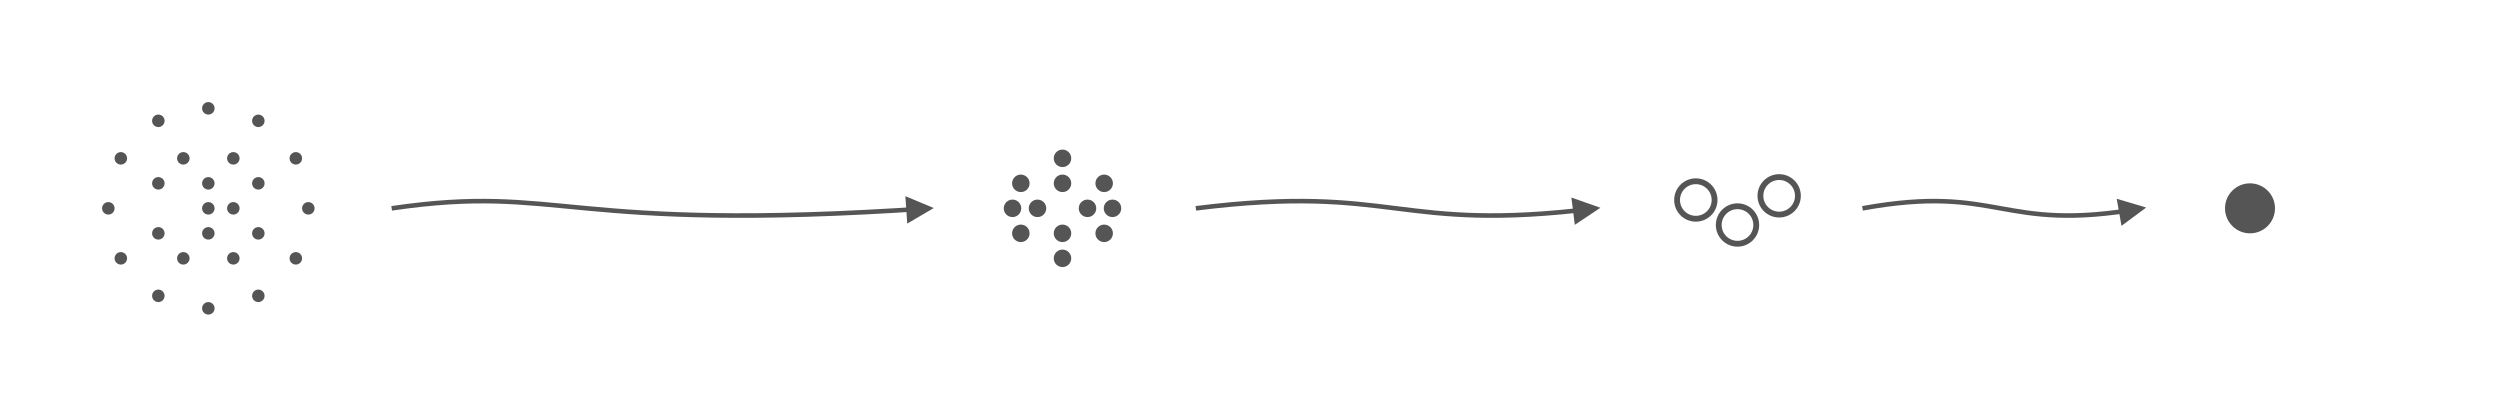
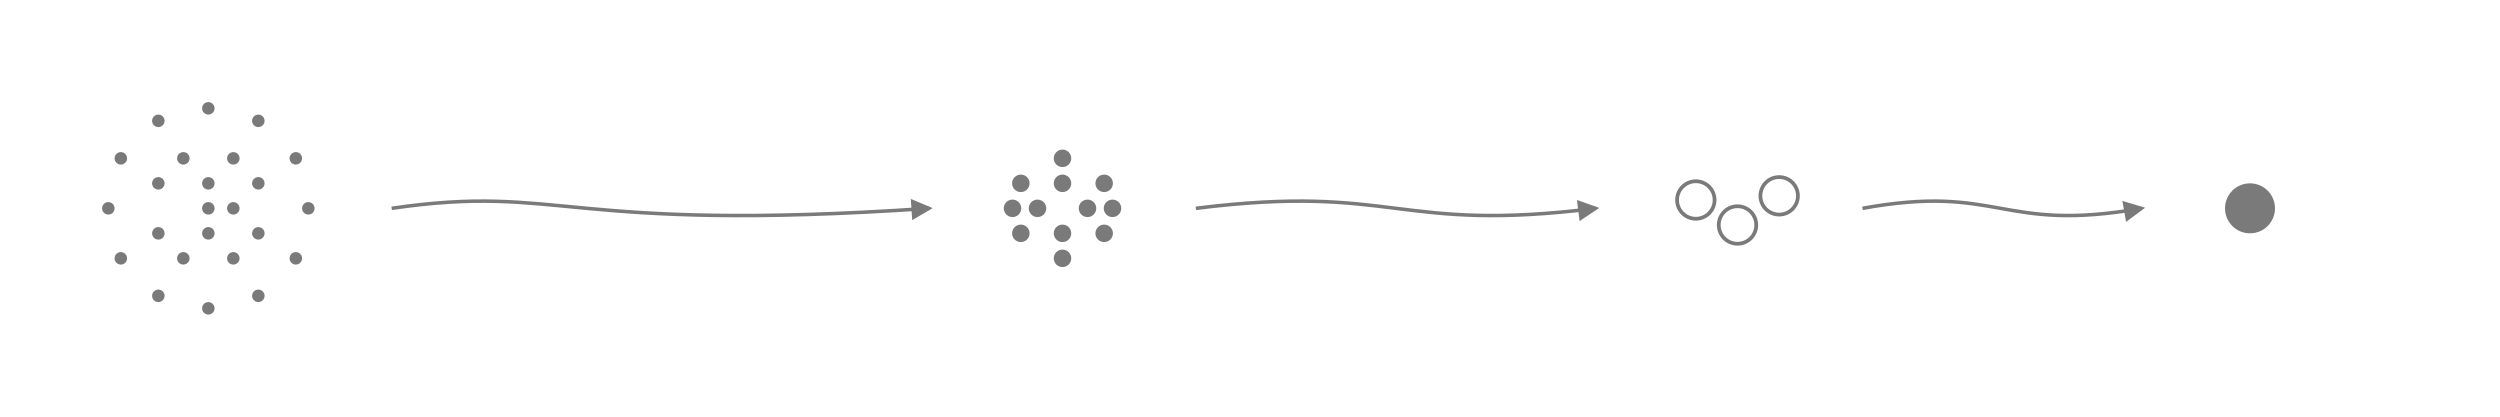
<svg xmlns="http://www.w3.org/2000/svg" viewBox="0 0 600 100" width="600" height="100">
  <style>
-     .label { font-family: system-ui, sans-serif; font-size: 10px; fill: #555; text-anchor: middle; }
-     .dot   { fill: #555; }
-     .hollow { fill: none; stroke: #555; stroke-width: 1.4; }
-     .arrow { fill: none; stroke: #555; stroke-width: 1.1; marker-end: url(#arrowhead); }
+     .label { font-family: system-ui, sans-serif; font-size: 10px; fill: #7a7a7a; text-anchor: middle; }
+     .dot   { fill: #7a7a7a; }
+     .hollow { fill: none; stroke: #7a7a7a; stroke-width: 0.9; }
+     .arrow { fill: none; stroke: #7a7a7a; stroke-width: 0.85; marker-end: url(#arrowhead); }
  </style>
  <defs>
    <marker id="arrowhead" markerWidth="6" markerHeight="6" refX="5" refY="3" orient="auto">
-       <polygon points="0 0, 6 3, 0 6" fill="#555" />
+       <polygon points="0 0, 6 3, 0 6" fill="#7a7a7a" />
    </marker>
  </defs>
  <g transform="translate(50,50)">
    <circle class="dot" r="1.5" cx="0" cy="-24" />
    <circle class="dot" r="1.5" cx="12" cy="-21" />
    <circle class="dot" r="1.5" cx="21" cy="-12" />
    <circle class="dot" r="1.5" cx="24" cy="0" />
    <circle class="dot" r="1.5" cx="21" cy="12" />
    <circle class="dot" r="1.5" cx="12" cy="21" />
    <circle class="dot" r="1.5" cx="0" cy="24" />
    <circle class="dot" r="1.5" cx="-12" cy="21" />
    <circle class="dot" r="1.5" cx="-21" cy="12" />
    <circle class="dot" r="1.5" cx="-24" cy="0" />
    <circle class="dot" r="1.5" cx="-21" cy="-12" />
    <circle class="dot" r="1.5" cx="-12" cy="-21" />
    <circle class="dot" r="1.5" cx="6" cy="-12" />
    <circle class="dot" r="1.5" cx="12" cy="-6" />
    <circle class="dot" r="1.5" cx="12" cy="6" />
    <circle class="dot" r="1.5" cx="6" cy="12" />
    <circle class="dot" r="1.5" cx="-6" cy="12" />
    <circle class="dot" r="1.5" cx="-12" cy="6" />
    <circle class="dot" r="1.5" cx="-12" cy="-6" />
    <circle class="dot" r="1.5" cx="-6" cy="-12" />
    <circle class="dot" r="1.5" cx="0" cy="0" />
    <circle class="dot" r="1.5" cx="0" cy="-6" />
    <circle class="dot" r="1.5" cx="6" cy="0" />
    <circle class="dot" r="1.5" cx="0" cy="6" />
  </g>
  <path class="arrow" d="M94,50 C135,44 135,56 223,50" />
  <g transform="translate(255,50)">
    <circle class="dot" r="2.1" cx="0" cy="-12" />
    <circle class="dot" r="2.1" cx="10" cy="-6" />
    <circle class="dot" r="2.1" cx="12" cy="0" />
    <circle class="dot" r="2.1" cx="10" cy="6" />
    <circle class="dot" r="2.1" cx="0" cy="12" />
    <circle class="dot" r="2.1" cx="-10" cy="6" />
    <circle class="dot" r="2.1" cx="-12" cy="0" />
    <circle class="dot" r="2.1" cx="-10" cy="-6" />
    <circle class="dot" r="2.1" cx="6" cy="0" />
    <circle class="dot" r="2.1" cx="-6" cy="0" />
    <circle class="dot" r="2.1" cx="0" cy="-6" />
    <circle class="dot" r="2.1" cx="0" cy="6" />
  </g>
  <path class="arrow" d="M287,50 C335,44 335,56 383,50" />
  <g transform="translate(415,50)">
    <circle class="hollow" r="4.5" cx="-8" cy="-2" />
    <circle class="hollow" r="4.5" cx="2" cy="4" />
    <circle class="hollow" r="4.5" cx="12" cy="-3" />
  </g>
  <path class="arrow" d="M447,50 C480,44 480,56 514,50" />
  <g transform="translate(540,50)">
    <circle class="dot" r="6" cx="0" cy="0" />
  </g>
</svg>
